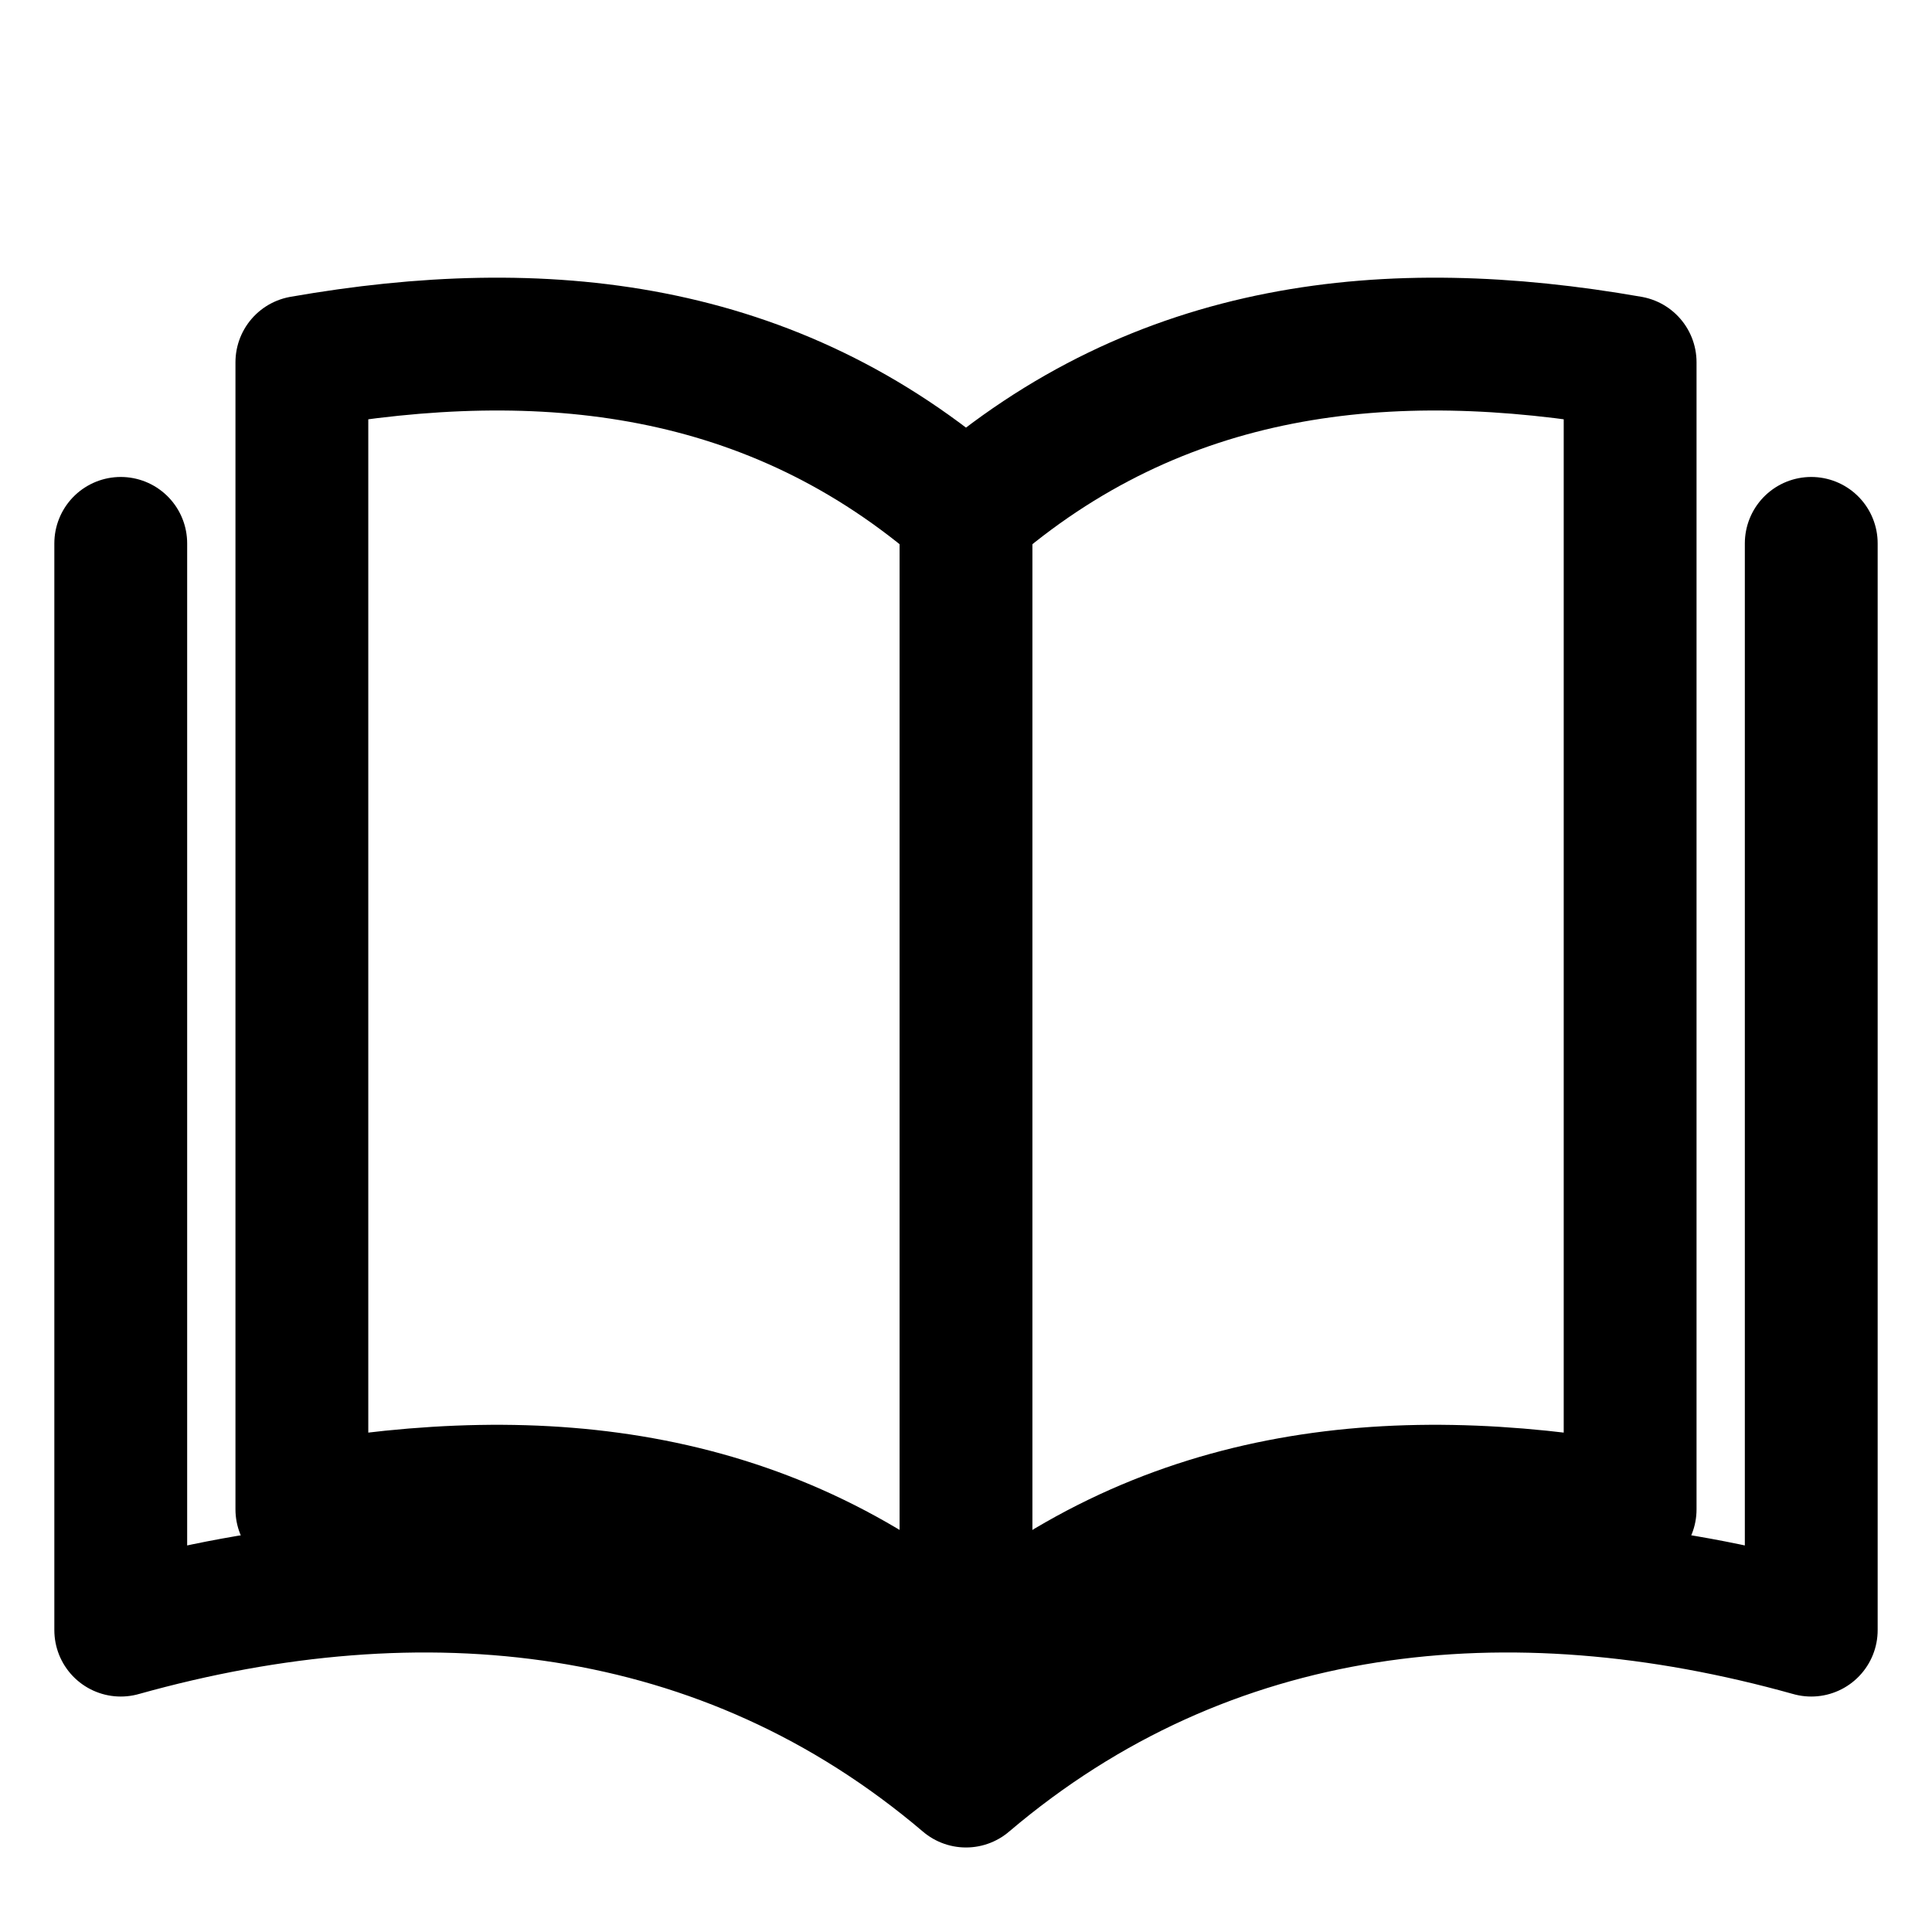
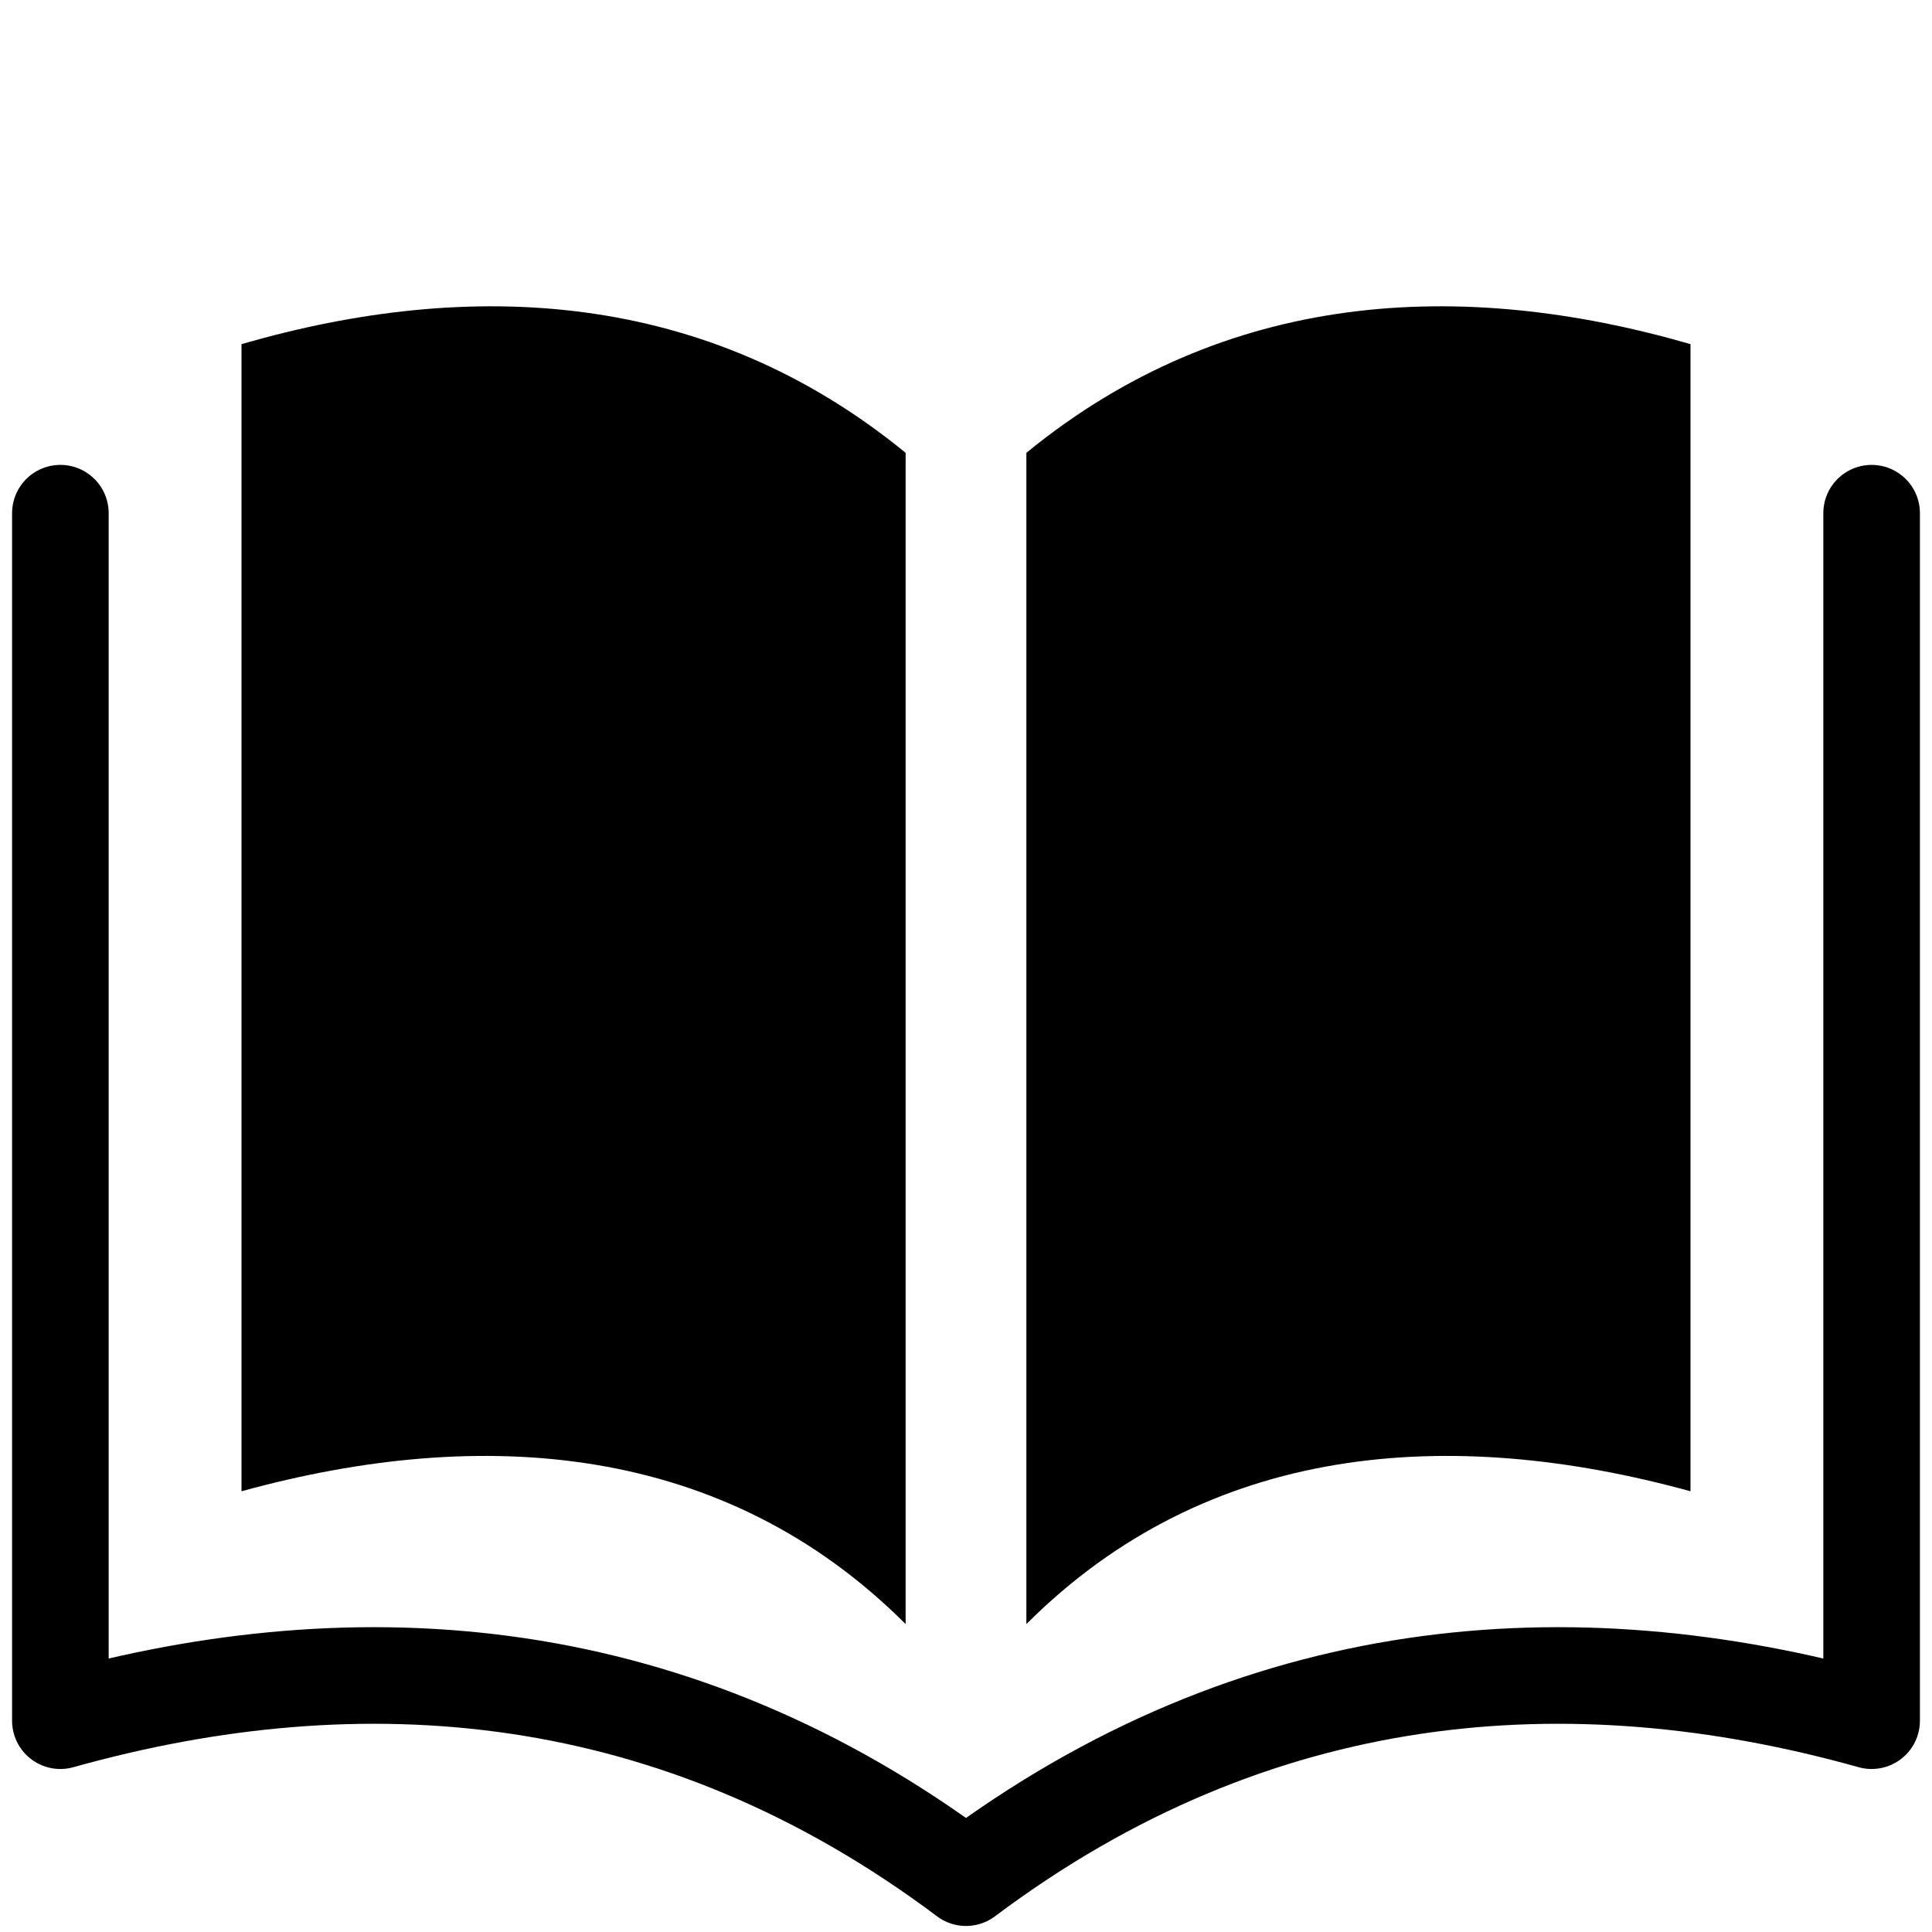
- <svg xmlns="http://www.w3.org/2000/svg" width="32" height="32" viewBox="0 0 32 32" fill="none" aria-hidden="true" focusable="false">
-   <g stroke="currentColor" stroke-width="2.2" stroke-linecap="round" stroke-linejoin="round">
-     <path d="M16 8.5C12.8 5.7 9 5.3 5 6v19c4-.7 7.8-.3 11 2.5 3.2-2.8 7-3.2 11-2.5V6c-4-.7-7.8-.3-11 2.5Z" />
-     <path d="M16 8.5v19M2 9v18c5-1.4 10-.9 14 2.5 4-3.4 9-3.9 14-2.5V9" />
-   </g>
+ <svg xmlns="http://www.w3.org/2000/svg" width="32" height="32" viewBox="0 0 32 32" fill="currentColor" aria-hidden="true" focusable="false">
+   <path d="M15 7.5C11.7 4.8 7.8 4.6 4 5.7v19c4-1.1 8-.8 11 2.2ZM17 7.5c3.3-2.7 7.2-2.9 11-1.8v19c-4-1.1-8-.8-11 2.2Z" />
+   <path d="M1 8.5v20c5-1.4 10.2-1 15 2.6 4.8-3.6 10-4 15-2.6v-20" fill="none" stroke="currentColor" stroke-width="1.6" stroke-linecap="round" stroke-linejoin="round" />
</svg>
